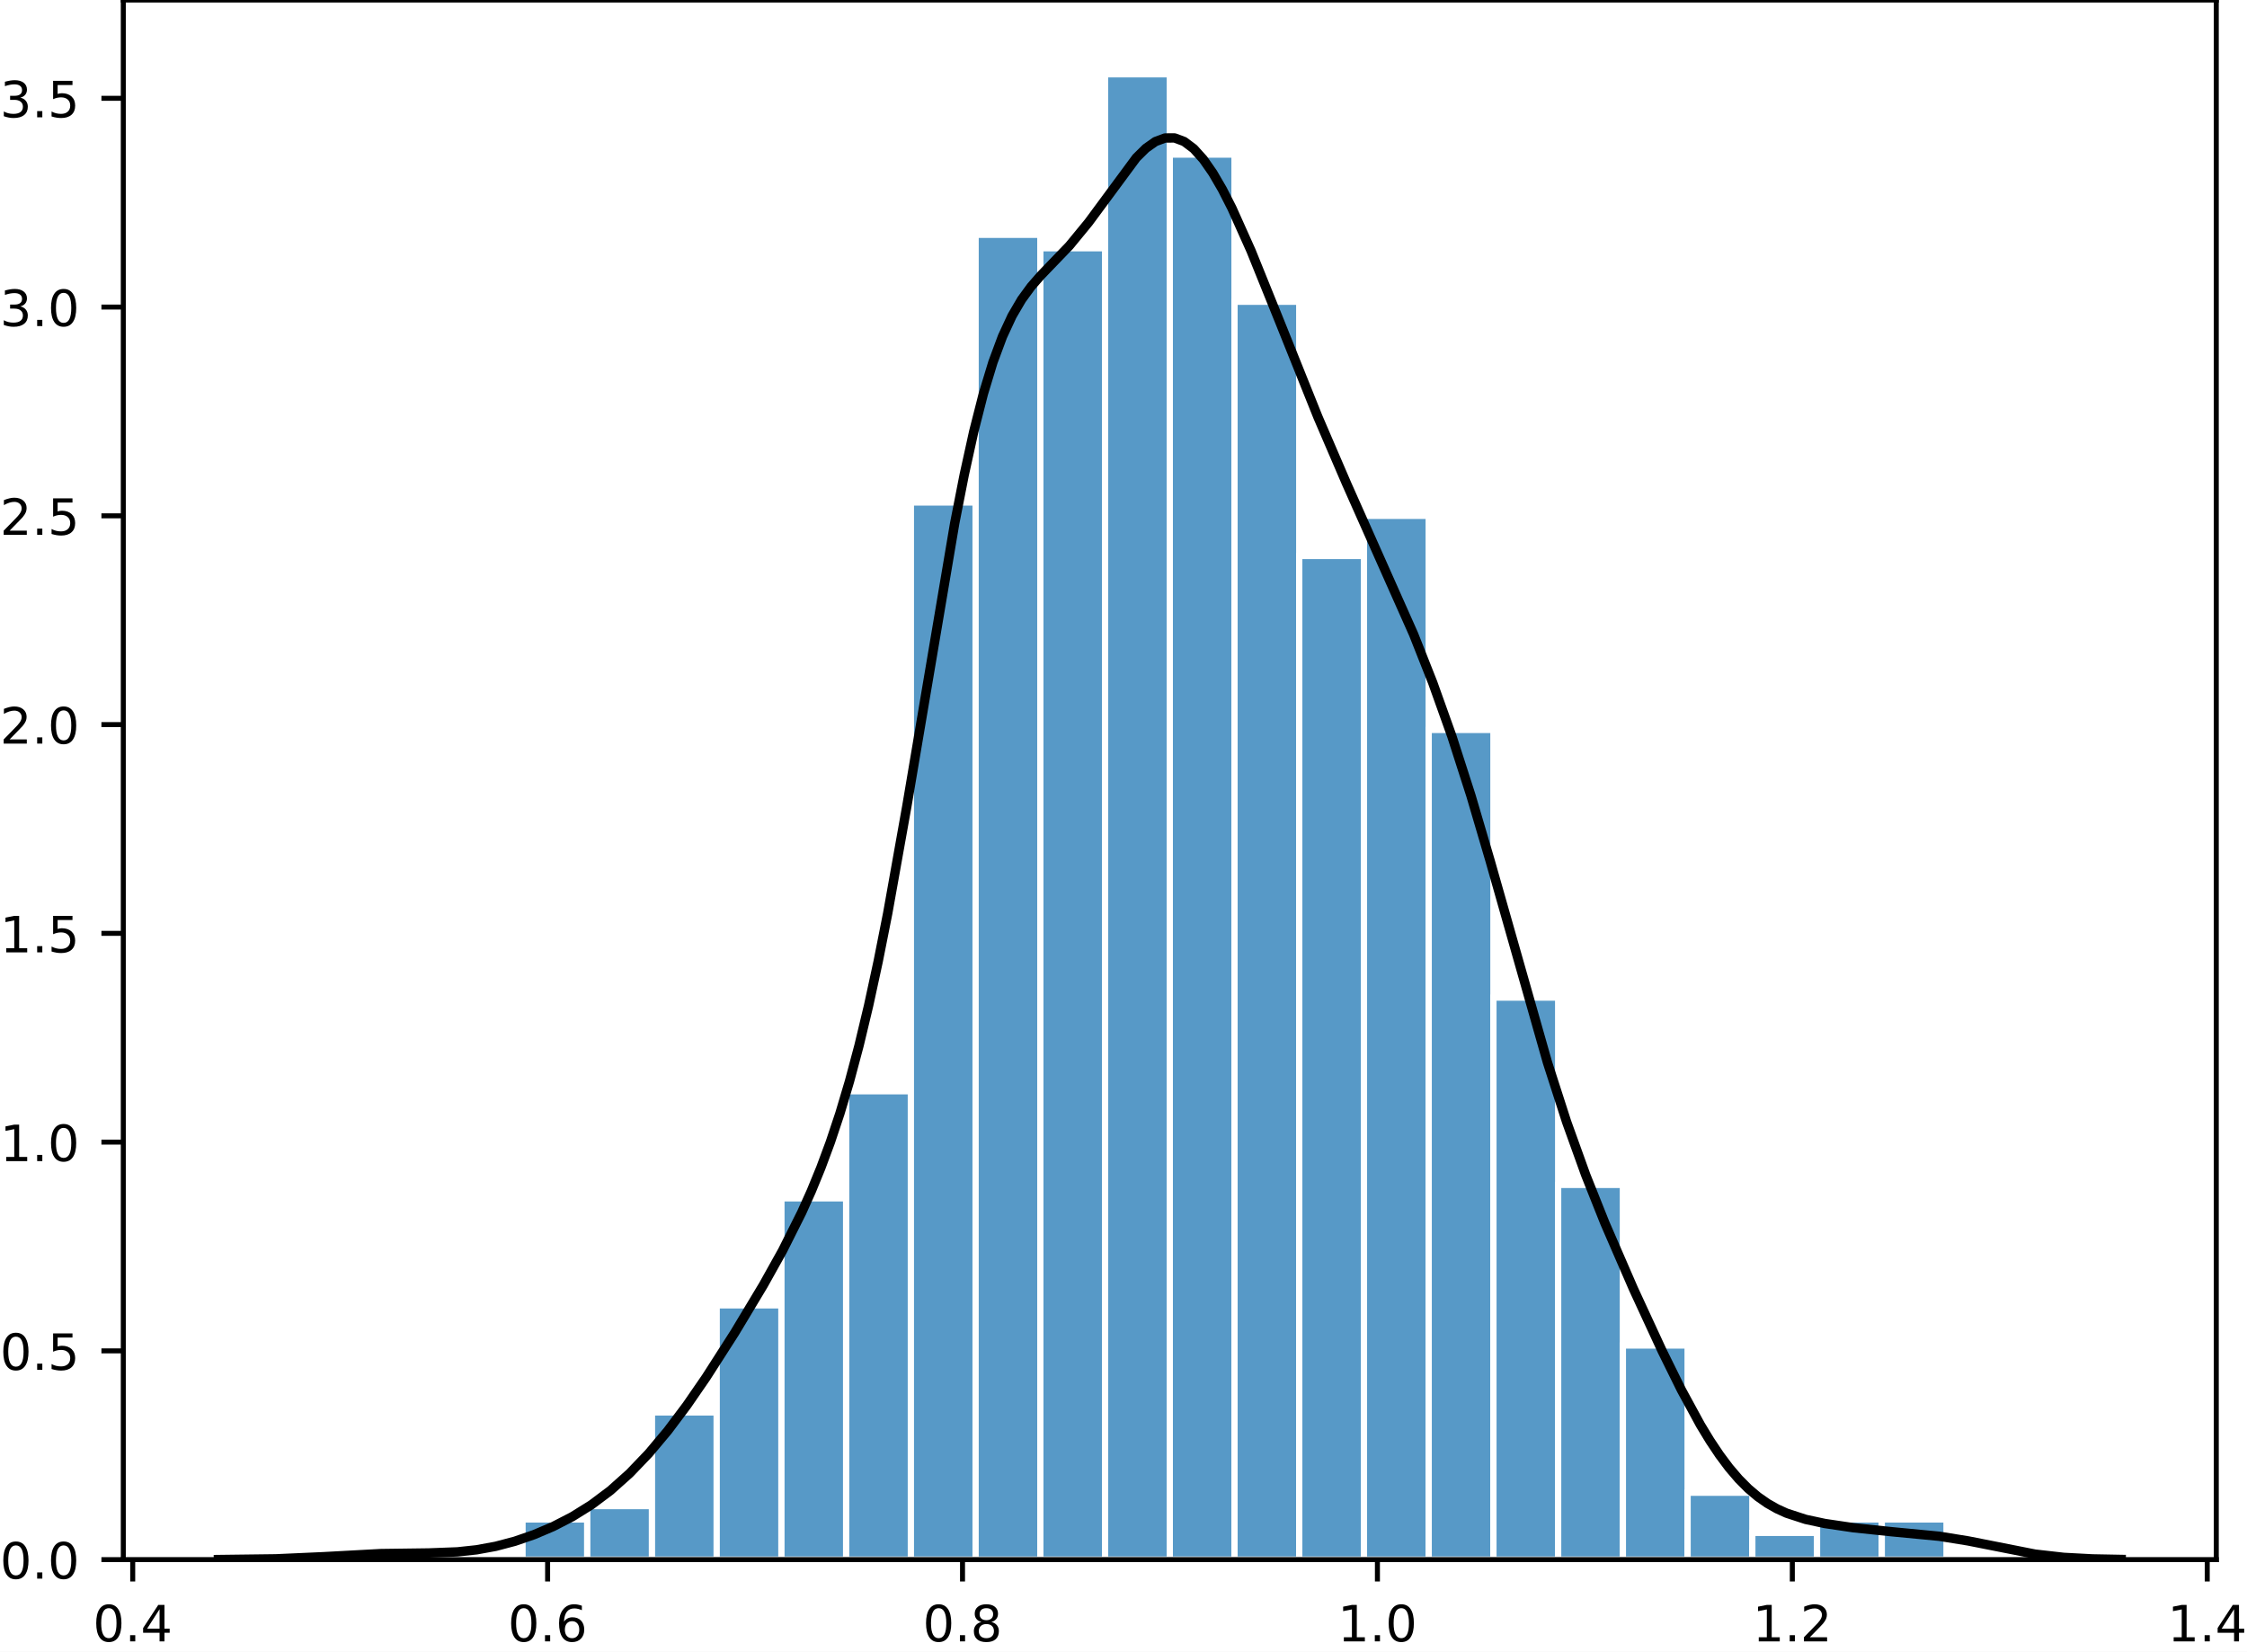
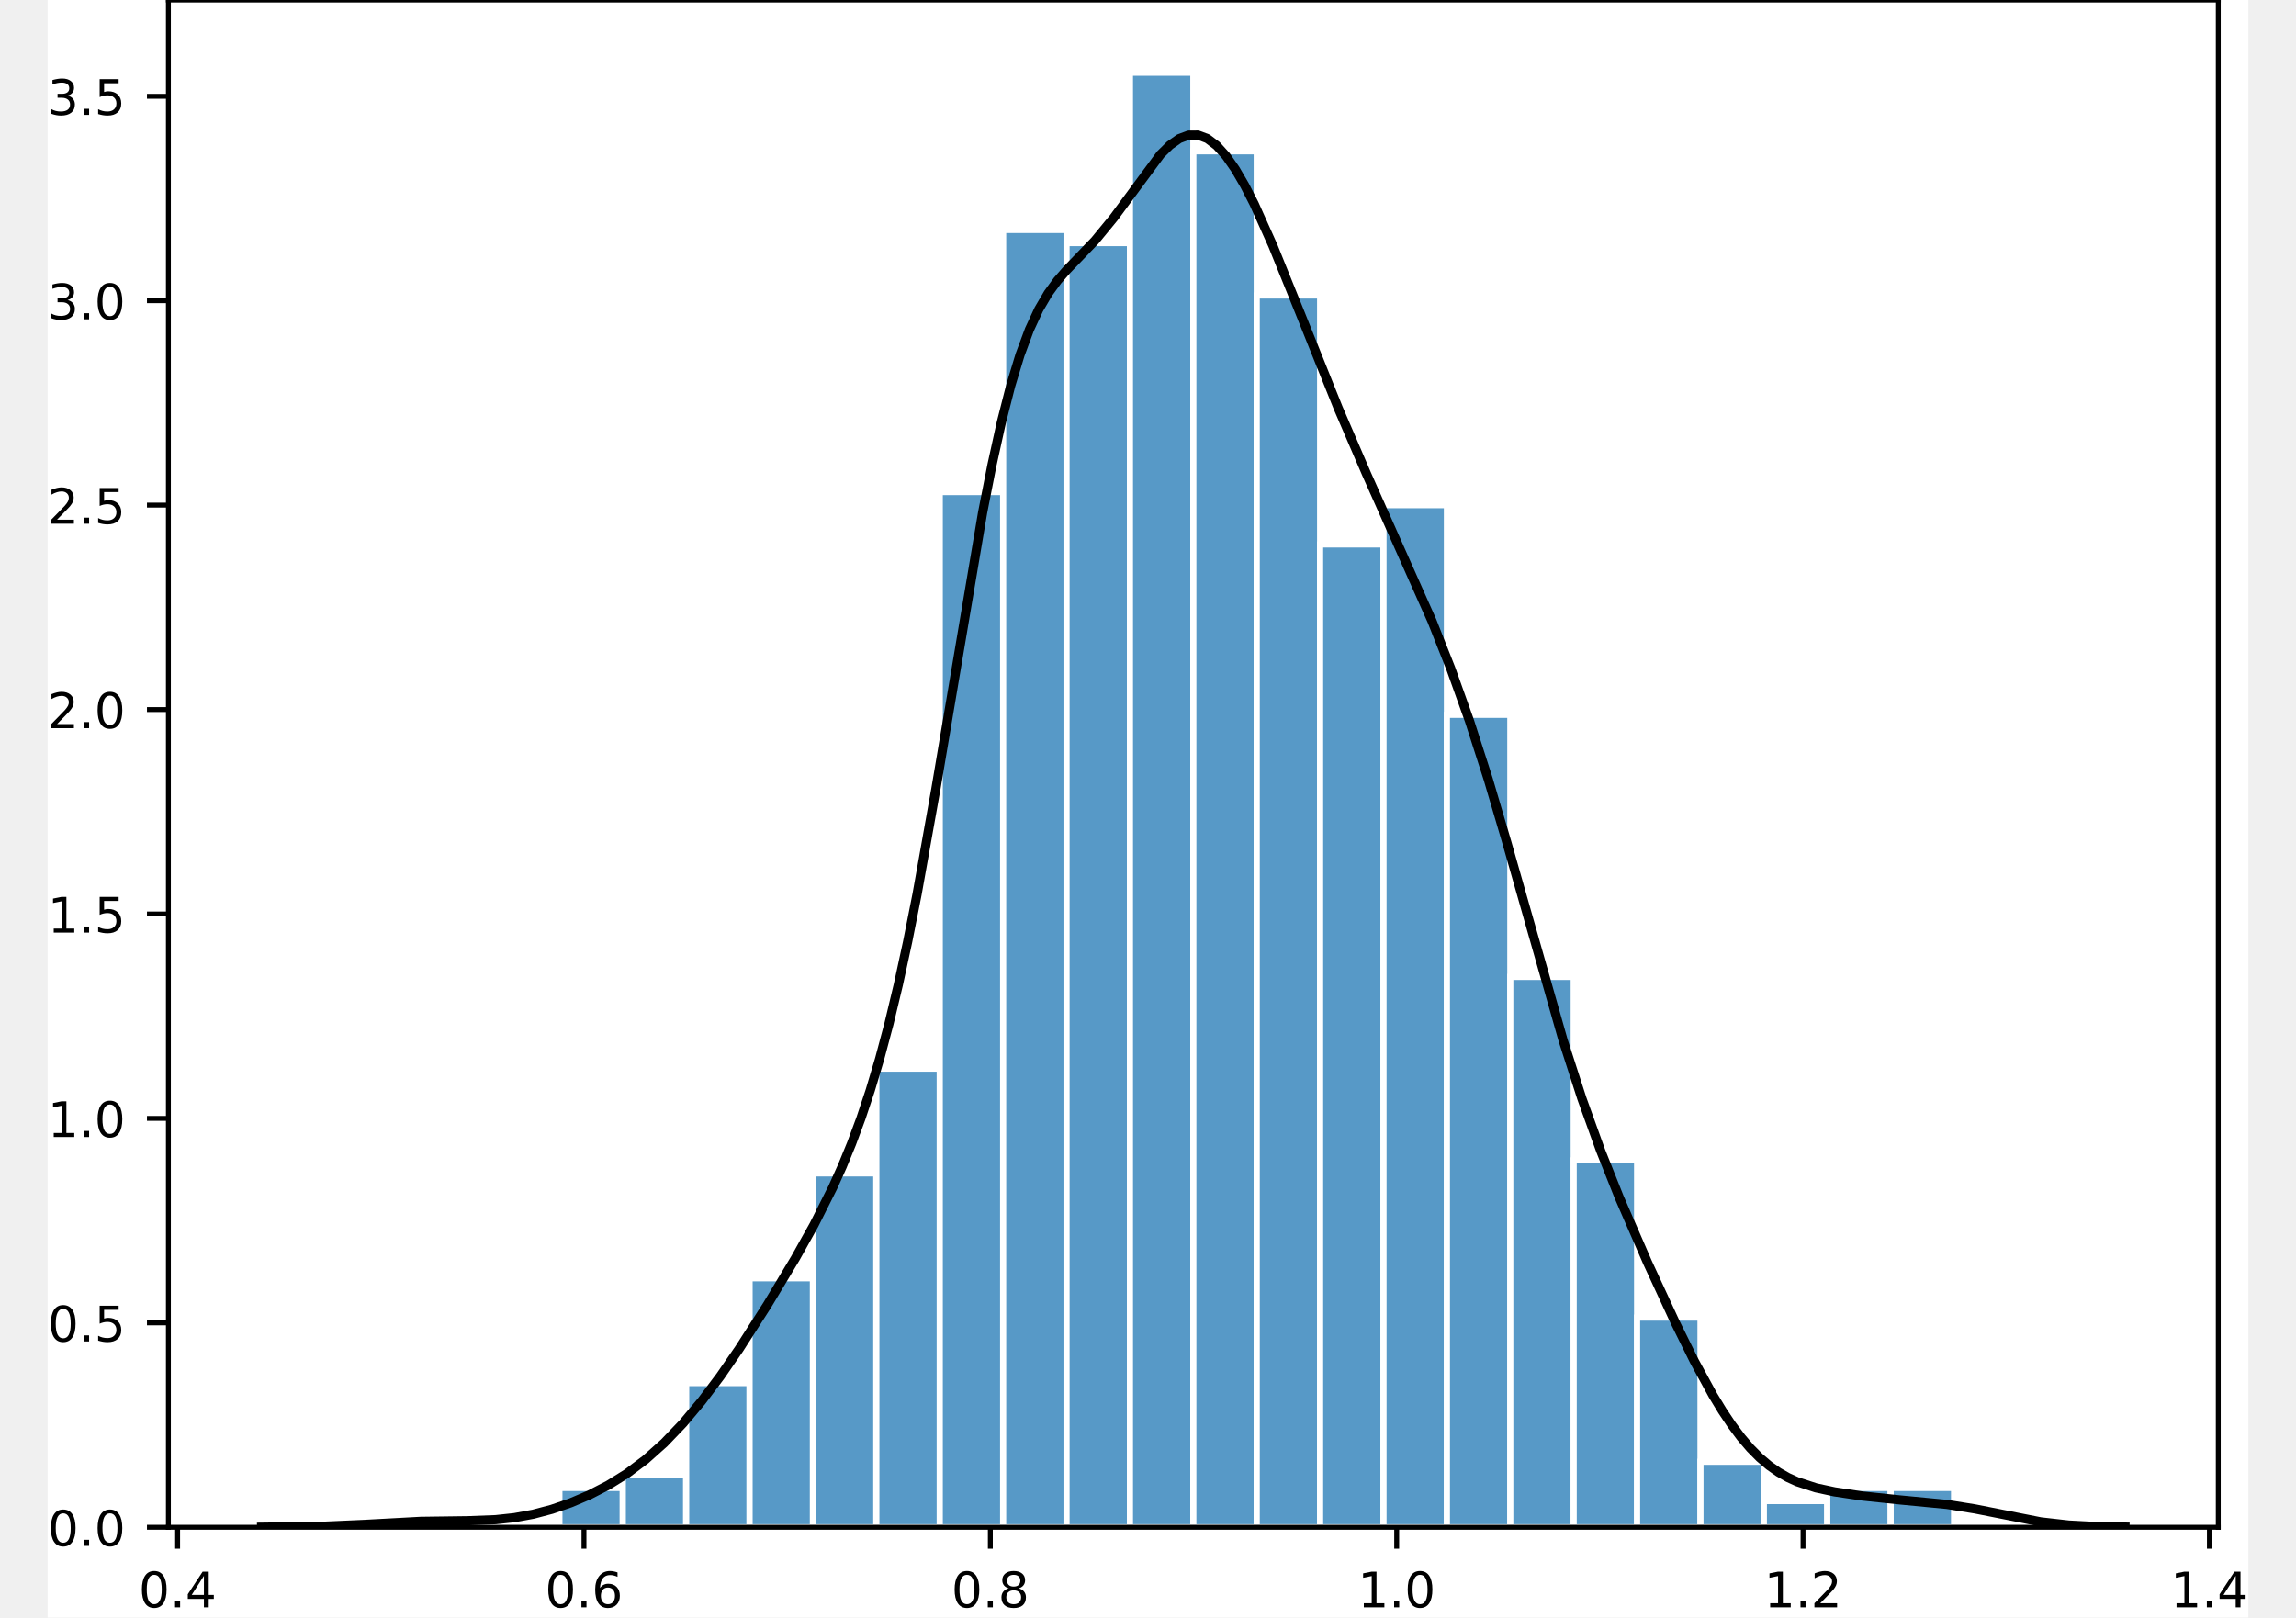
- <svg xmlns="http://www.w3.org/2000/svg" xmlns:xlink="http://www.w3.org/1999/xlink" width="359.436pt" height="264.223pt" viewBox="0 0 359.436 264.223" version="1.1">
-   <defs>
-     <style type="text/css">*{stroke-linejoin: round; stroke-linecap: butt}</style>
+ <svg xmlns="http://www.w3.org/2000/svg" xmlns:xlink="http://www.w3.org/1999/xlink" width="500" height="352.297" viewBox="0 0 375 264.223" version="1.1" id="svg1552">
+   <defs id="defs1209">
+     <style type="text/css" id="style1207">*{stroke-linejoin: round; stroke-linecap: butt}</style>
  </defs>
-   <g id="figure_1">
+   <g id="figure_1" transform="translate(7.7821)">
    <g id="patch_1">
-       <path d="M 0 264.223  L 359.436 264.223  L 359.436 0  L 0 0  z " style="fill: #ffffff" />
+       <path d="M 0,264.223 H 359.436 V 0 H 0 Z" style="fill:#ffffff" id="path1211" />
    </g>
    <g id="axes_1">
      <g id="patch_2">
-         <path d="M 19.723 249.48  L 354.522 249.48  L 354.522 0  L 19.723 0  z " style="fill: #ffffff" />
+         <path d="m 19.723,249.48 h 334.8 V 0 h -334.8 z" style="fill:#ffffff" id="path1214" />
      </g>
      <g id="patch_3">
-         <path d="M 62.876 249.48  L 73.23 249.48  L 73.23 247.339  L 62.876 247.339  z " clip-path="url(#pb8bc596741)" style="fill: #1f77b4; fill-opacity: 0.75; stroke: #ffffff; stroke-linejoin: miter" />
+         <path d="m 62.876,249.48 h 10.354 v -2.141 H 62.876 Z" clip-path="url(#pb8bc596741)" style="fill:#1f77b4;fill-opacity:0.75;stroke:#ffffff;stroke-linejoin:miter" id="path1217" />
      </g>
      <g id="patch_4">
-         <path d="M 73.23 249.48  L 83.584 249.48  L 83.584 249.48  L 73.23 249.48  z " clip-path="url(#pb8bc596741)" style="fill: #1f77b4; fill-opacity: 0.75; stroke: #ffffff; stroke-linejoin: miter" />
+         <path d="m 73.23,249.48 h 10.354 v 0 z" clip-path="url(#pb8bc596741)" style="fill:#1f77b4;fill-opacity:0.75;stroke:#ffffff;stroke-linejoin:miter" id="path1220" />
      </g>
      <g id="patch_5">
-         <path d="M 83.584 249.48  L 93.938 249.48  L 93.938 243.058  L 83.584 243.058  z " clip-path="url(#pb8bc596741)" style="fill: #1f77b4; fill-opacity: 0.75; stroke: #ffffff; stroke-linejoin: miter" />
+         <path d="m 83.584,249.48 h 10.354 v -6.422 H 83.584 Z" clip-path="url(#pb8bc596741)" style="fill:#1f77b4;fill-opacity:0.75;stroke:#ffffff;stroke-linejoin:miter" id="path1223" />
      </g>
      <g id="patch_6">
-         <path d="M 93.938 249.48  L 104.292 249.48  L 104.292 240.918  L 93.938 240.918  z " clip-path="url(#pb8bc596741)" style="fill: #1f77b4; fill-opacity: 0.75; stroke: #ffffff; stroke-linejoin: miter" />
+         <path d="m 93.938,249.48 h 10.354 v -8.562 H 93.938 Z" clip-path="url(#pb8bc596741)" style="fill:#1f77b4;fill-opacity:0.75;stroke:#ffffff;stroke-linejoin:miter" id="path1226" />
      </g>
      <g id="patch_7">
-         <path d="M 104.292 249.48  L 114.645 249.48  L 114.645 225.934  L 104.292 225.934  z " clip-path="url(#pb8bc596741)" style="fill: #1f77b4; fill-opacity: 0.75; stroke: #ffffff; stroke-linejoin: miter" />
+         <path d="m 104.292,249.48 h 10.354 v -23.546 h -10.354 z" clip-path="url(#pb8bc596741)" style="fill:#1f77b4;fill-opacity:0.75;stroke:#ffffff;stroke-linejoin:miter" id="path1229" />
      </g>
      <g id="patch_8">
-         <path d="M 114.645 249.48  L 124.999 249.48  L 124.999 208.81  L 114.645 208.81  z " clip-path="url(#pb8bc596741)" style="fill: #1f77b4; fill-opacity: 0.75; stroke: #ffffff; stroke-linejoin: miter" />
+         <path d="m 114.645,249.48 h 10.354 v -40.67 h -10.354 z" clip-path="url(#pb8bc596741)" style="fill:#1f77b4;fill-opacity:0.75;stroke:#ffffff;stroke-linejoin:miter" id="path1232" />
      </g>
      <g id="patch_9">
-         <path d="M 124.999 249.48  L 135.353 249.48  L 135.353 191.685  L 124.999 191.685  z " clip-path="url(#pb8bc596741)" style="fill: #1f77b4; fill-opacity: 0.75; stroke: #ffffff; stroke-linejoin: miter" />
+         <path d="m 124.999,249.48 h 10.354 v -57.795 h -10.354 z" clip-path="url(#pb8bc596741)" style="fill:#1f77b4;fill-opacity:0.75;stroke:#ffffff;stroke-linejoin:miter" id="path1235" />
      </g>
      <g id="patch_10">
-         <path d="M 135.353 249.48  L 145.707 249.48  L 145.707 174.561  L 135.353 174.561  z " clip-path="url(#pb8bc596741)" style="fill: #1f77b4; fill-opacity: 0.75; stroke: #ffffff; stroke-linejoin: miter" />
+         <path d="m 135.353,249.48 h 10.354 v -74.919 h -10.354 z" clip-path="url(#pb8bc596741)" style="fill:#1f77b4;fill-opacity:0.75;stroke:#ffffff;stroke-linejoin:miter" id="path1238" />
      </g>
      <g id="patch_11">
-         <path d="M 145.707 249.48  L 156.061 249.48  L 156.061 80.377  L 145.707 80.377  z " clip-path="url(#pb8bc596741)" style="fill: #1f77b4; fill-opacity: 0.75; stroke: #ffffff; stroke-linejoin: miter" />
+         <path d="m 145.707,249.48 h 10.354 V 80.377 h -10.354 z" clip-path="url(#pb8bc596741)" style="fill:#1f77b4;fill-opacity:0.75;stroke:#ffffff;stroke-linejoin:miter" id="path1241" />
      </g>
      <g id="patch_12">
-         <path d="M 156.061 249.48  L 166.415 249.48  L 166.415 37.566  L 156.061 37.566  z " clip-path="url(#pb8bc596741)" style="fill: #1f77b4; fill-opacity: 0.75; stroke: #ffffff; stroke-linejoin: miter" />
+         <path d="m 156.061,249.48 h 10.354 V 37.566 h -10.354 z" clip-path="url(#pb8bc596741)" style="fill:#1f77b4;fill-opacity:0.75;stroke:#ffffff;stroke-linejoin:miter" id="path1244" />
      </g>
      <g id="patch_13">
-         <path d="M 166.415 249.48  L 176.769 249.48  L 176.769 39.707  L 166.415 39.707  z " clip-path="url(#pb8bc596741)" style="fill: #1f77b4; fill-opacity: 0.75; stroke: #ffffff; stroke-linejoin: miter" />
+         <path d="m 166.415,249.48 h 10.354 V 39.707 h -10.354 z" clip-path="url(#pb8bc596741)" style="fill:#1f77b4;fill-opacity:0.75;stroke:#ffffff;stroke-linejoin:miter" id="path1247" />
      </g>
      <g id="patch_14">
-         <path d="M 176.769 249.48  L 187.123 249.48  L 187.123 11.88  L 176.769 11.88  z " clip-path="url(#pb8bc596741)" style="fill: #1f77b4; fill-opacity: 0.75; stroke: #ffffff; stroke-linejoin: miter" />
+         <path d="M 176.769,249.48 H 187.123 V 11.88 h -10.354 z" clip-path="url(#pb8bc596741)" style="fill:#1f77b4;fill-opacity:0.75;stroke:#ffffff;stroke-linejoin:miter" id="path1250" />
      </g>
      <g id="patch_15">
-         <path d="M 187.123 249.48  L 197.476 249.48  L 197.476 24.723  L 187.123 24.723  z " clip-path="url(#pb8bc596741)" style="fill: #1f77b4; fill-opacity: 0.75; stroke: #ffffff; stroke-linejoin: miter" />
+         <path d="m 187.123,249.48 h 10.354 V 24.723 H 187.123 Z" clip-path="url(#pb8bc596741)" style="fill:#1f77b4;fill-opacity:0.75;stroke:#ffffff;stroke-linejoin:miter" id="path1253" />
      </g>
      <g id="patch_16">
-         <path d="M 197.476 249.48  L 207.83 249.48  L 207.83 48.269  L 197.476 48.269  z " clip-path="url(#pb8bc596741)" style="fill: #1f77b4; fill-opacity: 0.75; stroke: #ffffff; stroke-linejoin: miter" />
+         <path d="m 197.476,249.48 h 10.354 V 48.269 h -10.354 z" clip-path="url(#pb8bc596741)" style="fill:#1f77b4;fill-opacity:0.75;stroke:#ffffff;stroke-linejoin:miter" id="path1256" />
      </g>
      <g id="patch_17">
-         <path d="M 207.83 249.48  L 218.184 249.48  L 218.184 88.939  L 207.83 88.939  z " clip-path="url(#pb8bc596741)" style="fill: #1f77b4; fill-opacity: 0.75; stroke: #ffffff; stroke-linejoin: miter" />
+         <path d="m 207.83,249.48 h 10.354 V 88.939 h -10.354 z" clip-path="url(#pb8bc596741)" style="fill:#1f77b4;fill-opacity:0.75;stroke:#ffffff;stroke-linejoin:miter" id="path1259" />
      </g>
      <g id="patch_18">
-         <path d="M 218.184 249.48  L 228.538 249.48  L 228.538 82.518  L 218.184 82.518  z " clip-path="url(#pb8bc596741)" style="fill: #1f77b4; fill-opacity: 0.75; stroke: #ffffff; stroke-linejoin: miter" />
+         <path d="m 218.184,249.48 h 10.354 V 82.518 h -10.354 z" clip-path="url(#pb8bc596741)" style="fill:#1f77b4;fill-opacity:0.75;stroke:#ffffff;stroke-linejoin:miter" id="path1262" />
      </g>
      <g id="patch_19">
-         <path d="M 228.538 249.48  L 238.892 249.48  L 238.892 116.766  L 228.538 116.766  z " clip-path="url(#pb8bc596741)" style="fill: #1f77b4; fill-opacity: 0.75; stroke: #ffffff; stroke-linejoin: miter" />
+         <path d="m 228.538,249.48 h 10.354 V 116.766 h -10.354 z" clip-path="url(#pb8bc596741)" style="fill:#1f77b4;fill-opacity:0.75;stroke:#ffffff;stroke-linejoin:miter" id="path1265" />
      </g>
      <g id="patch_20">
-         <path d="M 238.892 249.48  L 249.246 249.48  L 249.246 159.577  L 238.892 159.577  z " clip-path="url(#pb8bc596741)" style="fill: #1f77b4; fill-opacity: 0.75; stroke: #ffffff; stroke-linejoin: miter" />
+         <path d="m 238.892,249.48 h 10.354 v -89.903 h -10.354 z" clip-path="url(#pb8bc596741)" style="fill:#1f77b4;fill-opacity:0.75;stroke:#ffffff;stroke-linejoin:miter" id="path1268" />
      </g>
      <g id="patch_21">
-         <path d="M 249.246 249.48  L 259.6 249.48  L 259.6 189.545  L 249.246 189.545  z " clip-path="url(#pb8bc596741)" style="fill: #1f77b4; fill-opacity: 0.75; stroke: #ffffff; stroke-linejoin: miter" />
+         <path d="m 249.246,249.48 h 10.354 v -59.935 h -10.354 z" clip-path="url(#pb8bc596741)" style="fill:#1f77b4;fill-opacity:0.75;stroke:#ffffff;stroke-linejoin:miter" id="path1271" />
      </g>
      <g id="patch_22">
-         <path d="M 259.6 249.48  L 269.953 249.48  L 269.953 215.231  L 259.6 215.231  z " clip-path="url(#pb8bc596741)" style="fill: #1f77b4; fill-opacity: 0.75; stroke: #ffffff; stroke-linejoin: miter" />
+         <path d="m 259.6,249.48 h 10.354 v -34.249 h -10.354 z" clip-path="url(#pb8bc596741)" style="fill:#1f77b4;fill-opacity:0.75;stroke:#ffffff;stroke-linejoin:miter" id="path1274" />
      </g>
      <g id="patch_23">
-         <path d="M 269.953 249.48  L 280.307 249.48  L 280.307 238.777  L 269.953 238.777  z " clip-path="url(#pb8bc596741)" style="fill: #1f77b4; fill-opacity: 0.75; stroke: #ffffff; stroke-linejoin: miter" />
+         <path d="m 269.953,249.48 h 10.354 v -10.703 h -10.354 z" clip-path="url(#pb8bc596741)" style="fill:#1f77b4;fill-opacity:0.75;stroke:#ffffff;stroke-linejoin:miter" id="path1277" />
      </g>
      <g id="patch_24">
-         <path d="M 280.307 249.48  L 290.661 249.48  L 290.661 245.199  L 280.307 245.199  z " clip-path="url(#pb8bc596741)" style="fill: #1f77b4; fill-opacity: 0.75; stroke: #ffffff; stroke-linejoin: miter" />
+         <path d="m 280.307,249.48 h 10.354 v -4.281 h -10.354 z" clip-path="url(#pb8bc596741)" style="fill:#1f77b4;fill-opacity:0.75;stroke:#ffffff;stroke-linejoin:miter" id="path1280" />
      </g>
      <g id="patch_25">
-         <path d="M 290.661 249.48  L 301.015 249.48  L 301.015 243.058  L 290.661 243.058  z " clip-path="url(#pb8bc596741)" style="fill: #1f77b4; fill-opacity: 0.75; stroke: #ffffff; stroke-linejoin: miter" />
+         <path d="m 290.661,249.48 h 10.354 v -6.422 h -10.354 z" clip-path="url(#pb8bc596741)" style="fill:#1f77b4;fill-opacity:0.75;stroke:#ffffff;stroke-linejoin:miter" id="path1283" />
      </g>
      <g id="patch_26">
-         <path d="M 301.015 249.48  L 311.369 249.48  L 311.369 243.058  L 301.015 243.058  z " clip-path="url(#pb8bc596741)" style="fill: #1f77b4; fill-opacity: 0.75; stroke: #ffffff; stroke-linejoin: miter" />
+         <path d="m 301.015,249.48 h 10.354 v -6.422 H 301.015 Z" clip-path="url(#pb8bc596741)" style="fill:#1f77b4;fill-opacity:0.75;stroke:#ffffff;stroke-linejoin:miter" id="path1286" />
      </g>
      <g id="matplotlib.axis_1">
        <g id="xtick_1">
          <g id="line2d_1">
-             <defs>
-               <path id="m13a6e03b48" d="M 0 0  L 0 3.5  " style="stroke: #000000; stroke-width: 0.8" />
+             <defs id="defs1290">
+               <path id="m13a6e03b48" d="M 0,0 V 3.5" style="stroke:#000000;stroke-width:0.8" />
            </defs>
-             <g>
-               <use xlink:href="#m13a6e03b48" x="21.229" y="249.48" style="stroke: #000000; stroke-width: 0.8" />
+             <g id="g1294">
+               <use xlink:href="#m13a6e03b48" x="21.229" y="249.48" style="stroke:#000000;stroke-width:0.8" id="use1292" width="100%" height="100%" />
            </g>
          </g>
          <g id="text_1">
-             <g transform="translate(14.86761 262.5587) scale(0.08 -0.08)">
-               <defs>
-                 <path id="DejaVuSans-30" d="M 2034 4250  Q 1547 4250 1301 3770  Q 1056 3291 1056 2328  Q 1056 1369 1301 889  Q 1547 409 2034 409  Q 2525 409 2770 889  Q 3016 1369 3016 2328  Q 3016 3291 2770 3770  Q 2525 4250 2034 4250  z M 2034 4750  Q 2819 4750 3233 4129  Q 3647 3509 3647 2328  Q 3647 1150 3233 529  Q 2819 -91 2034 -91  Q 1250 -91 836 529  Q 422 1150 422 2328  Q 422 3509 836 4129  Q 1250 4750 2034 4750  z " transform="scale(0.015625)" />
-                 <path id="DejaVuSans-2e" d="M 684 794  L 1344 794  L 1344 0  L 684 0  L 684 794  z " transform="scale(0.015625)" />
-                 <path id="DejaVuSans-34" d="M 2419 4116  L 825 1625  L 2419 1625  L 2419 4116  z M 2253 4666  L 3047 4666  L 3047 1625  L 3713 1625  L 3713 1100  L 3047 1100  L 3047 0  L 2419 0  L 2419 1100  L 313 1100  L 313 1709  L 2253 4666  z " transform="scale(0.015625)" />
-               </defs>
-               <use xlink:href="#DejaVuSans-30" />
-               <use xlink:href="#DejaVuSans-2e" x="63.623" />
-               <use xlink:href="#DejaVuSans-34" x="95.41" />
+             <g transform="matrix(0.08,0,0,-0.08,14.86761,262.5587)" id="g1308">
+               <defs id="defs1300">
+                 <path id="DejaVuSans-30" d="m 2034,4250 q -487,0 -733,-480 -245,-479 -245,-1442 0,-959 245,-1439 246,-480 733,-480 491,0 736,480 246,480 246,1439 0,963 -246,1442 -245,480 -736,480 z m 0,500 q 785,0 1199,-621 414,-620 414,-1801 0,-1178 -414,-1799 -414,-620 -1199,-620 -784,0 -1198,620 -414,621 -414,1799 0,1181 414,1801 414,621 1198,621 z" transform="scale(0.015625)" />
+                 <path id="DejaVuSans-2e" d="m 684,794 h 660 V 0 H 684 Z" transform="scale(0.015625)" />
+                 <path id="DejaVuSans-34" d="M 2419,4116 825,1625 h 1594 z m -166,550 h 794 V 1625 h 666 V 1100 H 3047 V 0 H 2419 V 1100 H 313 v 609 z" transform="scale(0.015625)" />
+               </defs>
+               <use xlink:href="#DejaVuSans-30" id="use1302" x="0" y="0" width="100%" height="100%" />
+               <use xlink:href="#DejaVuSans-2e" x="63.623" id="use1304" y="0" width="100%" height="100%" />
+               <use xlink:href="#DejaVuSans-34" x="95.41" id="use1306" y="0" width="100%" height="100%" />
            </g>
          </g>
        </g>
        <g id="xtick_2">
          <g id="line2d_2">
-             <g>
-               <use xlink:href="#m13a6e03b48" x="87.598" y="249.48" style="stroke: #000000; stroke-width: 0.8" />
+             <g id="g1314">
+               <use xlink:href="#m13a6e03b48" x="87.598" y="249.48" style="stroke:#000000;stroke-width:0.8" id="use1312" width="100%" height="100%" />
            </g>
          </g>
          <g id="text_2">
-             <g transform="translate(81.23675 262.5587) scale(0.08 -0.08)">
-               <defs>
-                 <path id="DejaVuSans-36" d="M 2113 2584  Q 1688 2584 1439 2293  Q 1191 2003 1191 1497  Q 1191 994 1439 701  Q 1688 409 2113 409  Q 2538 409 2786 701  Q 3034 994 3034 1497  Q 3034 2003 2786 2293  Q 2538 2584 2113 2584  z M 3366 4563  L 3366 3988  Q 3128 4100 2886 4159  Q 2644 4219 2406 4219  Q 1781 4219 1451 3797  Q 1122 3375 1075 2522  Q 1259 2794 1537 2939  Q 1816 3084 2150 3084  Q 2853 3084 3261 2657  Q 3669 2231 3669 1497  Q 3669 778 3244 343  Q 2819 -91 2113 -91  Q 1303 -91 875 529  Q 447 1150 447 2328  Q 447 3434 972 4092  Q 1497 4750 2381 4750  Q 2619 4750 2861 4703  Q 3103 4656 3366 4563  z " transform="scale(0.015625)" />
-               </defs>
-               <use xlink:href="#DejaVuSans-30" />
-               <use xlink:href="#DejaVuSans-2e" x="63.623" />
-               <use xlink:href="#DejaVuSans-36" x="95.41" />
+             <g transform="matrix(0.08,0,0,-0.08,81.23675,262.5587)" id="g1326">
+               <defs id="defs1318">
+                 <path id="DejaVuSans-36" d="m 2113,2584 q -425,0 -674,-291 -248,-290 -248,-796 0,-503 248,-796 249,-292 674,-292 425,0 673,292 248,293 248,796 0,506 -248,796 -248,291 -673,291 z m 1253,1979 v -575 q -238,112 -480,171 -242,60 -480,60 -625,0 -955,-422 -329,-422 -376,-1275 184,272 462,417 279,145 613,145 703,0 1111,-427 408,-426 408,-1160 0,-719 -425,-1154 -425,-434 -1131,-434 -810,0 -1238,620 -428,621 -428,1799 0,1106 525,1764 525,658 1409,658 238,0 480,-47 242,-47 505,-140 z" transform="scale(0.015625)" />
+               </defs>
+               <use xlink:href="#DejaVuSans-30" id="use1320" x="0" y="0" width="100%" height="100%" />
+               <use xlink:href="#DejaVuSans-2e" x="63.623" id="use1322" y="0" width="100%" height="100%" />
+               <use xlink:href="#DejaVuSans-36" x="95.41" id="use1324" y="0" width="100%" height="100%" />
            </g>
          </g>
        </g>
        <g id="xtick_3">
          <g id="line2d_3">
-             <g>
-               <use xlink:href="#m13a6e03b48" x="153.967" y="249.48" style="stroke: #000000; stroke-width: 0.8" />
+             <g id="g1332">
+               <use xlink:href="#m13a6e03b48" x="153.967" y="249.48" style="stroke:#000000;stroke-width:0.8" id="use1330" width="100%" height="100%" />
            </g>
          </g>
          <g id="text_3">
-             <g transform="translate(147.6059 262.5587) scale(0.08 -0.08)">
-               <defs>
-                 <path id="DejaVuSans-38" d="M 2034 2216  Q 1584 2216 1326 1975  Q 1069 1734 1069 1313  Q 1069 891 1326 650  Q 1584 409 2034 409  Q 2484 409 2743 651  Q 3003 894 3003 1313  Q 3003 1734 2745 1975  Q 2488 2216 2034 2216  z M 1403 2484  Q 997 2584 770 2862  Q 544 3141 544 3541  Q 544 4100 942 4425  Q 1341 4750 2034 4750  Q 2731 4750 3128 4425  Q 3525 4100 3525 3541  Q 3525 3141 3298 2862  Q 3072 2584 2669 2484  Q 3125 2378 3379 2068  Q 3634 1759 3634 1313  Q 3634 634 3220 271  Q 2806 -91 2034 -91  Q 1263 -91 848 271  Q 434 634 434 1313  Q 434 1759 690 2068  Q 947 2378 1403 2484  z M 1172 3481  Q 1172 3119 1398 2916  Q 1625 2713 2034 2713  Q 2441 2713 2670 2916  Q 2900 3119 2900 3481  Q 2900 3844 2670 4047  Q 2441 4250 2034 4250  Q 1625 4250 1398 4047  Q 1172 3844 1172 3481  z " transform="scale(0.015625)" />
-               </defs>
-               <use xlink:href="#DejaVuSans-30" />
-               <use xlink:href="#DejaVuSans-2e" x="63.623" />
-               <use xlink:href="#DejaVuSans-38" x="95.41" />
+             <g transform="matrix(0.08,0,0,-0.08,147.6059,262.5587)" id="g1344">
+               <defs id="defs1336">
+                 <path id="DejaVuSans-38" d="m 2034,2216 q -450,0 -708,-241 -257,-241 -257,-662 0,-422 257,-663 258,-241 708,-241 450,0 709,242 260,243 260,662 0,421 -258,662 -257,241 -711,241 z m -631,268 q -406,100 -633,378 -226,279 -226,679 0,559 398,884 399,325 1092,325 697,0 1094,-325 397,-325 397,-884 0,-400 -227,-679 -226,-278 -629,-378 456,-106 710,-416 255,-309 255,-755 Q 3634,634 3220,271 2806,-91 2034,-91 1263,-91 848,271 434,634 434,1313 q 0,446 256,755 257,310 713,416 z m -231,997 q 0,-362 226,-565 227,-203 636,-203 407,0 636,203 230,203 230,565 0,363 -230,566 -229,203 -636,203 -409,0 -636,-203 -226,-203 -226,-566 z" transform="scale(0.015625)" />
+               </defs>
+               <use xlink:href="#DejaVuSans-30" id="use1338" x="0" y="0" width="100%" height="100%" />
+               <use xlink:href="#DejaVuSans-2e" x="63.623" id="use1340" y="0" width="100%" height="100%" />
+               <use xlink:href="#DejaVuSans-38" x="95.41" id="use1342" y="0" width="100%" height="100%" />
            </g>
          </g>
        </g>
        <g id="xtick_4">
          <g id="line2d_4">
-             <g>
-               <use xlink:href="#m13a6e03b48" x="220.336" y="249.48" style="stroke: #000000; stroke-width: 0.8" />
+             <g id="g1350">
+               <use xlink:href="#m13a6e03b48" x="220.336" y="249.48" style="stroke:#000000;stroke-width:0.8" id="use1348" width="100%" height="100%" />
            </g>
          </g>
          <g id="text_4">
-             <g transform="translate(213.975 262.5587) scale(0.08 -0.08)">
-               <defs>
-                 <path id="DejaVuSans-31" d="M 794 531  L 1825 531  L 1825 4091  L 703 3866  L 703 4441  L 1819 4666  L 2450 4666  L 2450 531  L 3481 531  L 3481 0  L 794 0  L 794 531  z " transform="scale(0.015625)" />
-               </defs>
-               <use xlink:href="#DejaVuSans-31" />
-               <use xlink:href="#DejaVuSans-2e" x="63.623" />
-               <use xlink:href="#DejaVuSans-30" x="95.41" />
+             <g transform="matrix(0.08,0,0,-0.08,213.975,262.5587)" id="g1362">
+               <defs id="defs1354">
+                 <path id="DejaVuSans-31" d="M 794,531 H 1825 V 4091 L 703,3866 v 575 l 1116,225 h 631 V 531 H 3481 V 0 H 794 Z" transform="scale(0.015625)" />
+               </defs>
+               <use xlink:href="#DejaVuSans-31" id="use1356" x="0" y="0" width="100%" height="100%" />
+               <use xlink:href="#DejaVuSans-2e" x="63.623" id="use1358" y="0" width="100%" height="100%" />
+               <use xlink:href="#DejaVuSans-30" x="95.41" id="use1360" y="0" width="100%" height="100%" />
            </g>
          </g>
        </g>
        <g id="xtick_5">
          <g id="line2d_5">
-             <g>
-               <use xlink:href="#m13a6e03b48" x="286.705" y="249.48" style="stroke: #000000; stroke-width: 0.8" />
+             <g id="g1368">
+               <use xlink:href="#m13a6e03b48" x="286.705" y="249.48" style="stroke:#000000;stroke-width:0.8" id="use1366" width="100%" height="100%" />
            </g>
          </g>
          <g id="text_5">
-             <g transform="translate(280.3442 262.5587) scale(0.08 -0.08)">
-               <defs>
-                 <path id="DejaVuSans-32" d="M 1228 531  L 3431 531  L 3431 0  L 469 0  L 469 531  Q 828 903 1448 1529  Q 2069 2156 2228 2338  Q 2531 2678 2651 2914  Q 2772 3150 2772 3378  Q 2772 3750 2511 3984  Q 2250 4219 1831 4219  Q 1534 4219 1204 4116  Q 875 4013 500 3803  L 500 4441  Q 881 4594 1212 4672  Q 1544 4750 1819 4750  Q 2544 4750 2975 4387  Q 3406 4025 3406 3419  Q 3406 3131 3298 2873  Q 3191 2616 2906 2266  Q 2828 2175 2409 1742  Q 1991 1309 1228 531  z " transform="scale(0.015625)" />
-               </defs>
-               <use xlink:href="#DejaVuSans-31" />
-               <use xlink:href="#DejaVuSans-2e" x="63.623" />
-               <use xlink:href="#DejaVuSans-32" x="95.41" />
+             <g transform="matrix(0.08,0,0,-0.08,280.3442,262.5587)" id="g1380">
+               <defs id="defs1372">
+                 <path id="DejaVuSans-32" d="M 1228,531 H 3431 V 0 H 469 v 531 q 359,372 979,998 621,627 780,809 303,340 423,576 121,236 121,464 0,372 -261,606 -261,235 -680,235 -297,0 -627,-103 -329,-103 -704,-313 v 638 q 381,153 712,231 332,78 607,78 725,0 1156,-363 431,-362 431,-968 0,-288 -108,-546 -107,-257 -392,-607 -78,-91 -497,-524 Q 1991,1309 1228,531 Z" transform="scale(0.015625)" />
+               </defs>
+               <use xlink:href="#DejaVuSans-31" id="use1374" x="0" y="0" width="100%" height="100%" />
+               <use xlink:href="#DejaVuSans-2e" x="63.623" id="use1376" y="0" width="100%" height="100%" />
+               <use xlink:href="#DejaVuSans-32" x="95.41" id="use1378" y="0" width="100%" height="100%" />
            </g>
          </g>
        </g>
        <g id="xtick_6">
          <g id="line2d_6">
-             <g>
-               <use xlink:href="#m13a6e03b48" x="353.075" y="249.48" style="stroke: #000000; stroke-width: 0.8" />
+             <g id="g1386">
+               <use xlink:href="#m13a6e03b48" x="353.075" y="249.48" style="stroke:#000000;stroke-width:0.8" id="use1384" width="100%" height="100%" />
            </g>
          </g>
          <g id="text_6">
-             <g transform="translate(346.7133 262.5587) scale(0.08 -0.08)">
-               <use xlink:href="#DejaVuSans-31" />
-               <use xlink:href="#DejaVuSans-2e" x="63.623" />
-               <use xlink:href="#DejaVuSans-34" x="95.41" />
+             <g transform="matrix(0.08,0,0,-0.08,346.7133,262.5587)" id="g1395">
+               <use xlink:href="#DejaVuSans-31" id="use1389" x="0" y="0" width="100%" height="100%" />
+               <use xlink:href="#DejaVuSans-2e" x="63.623" id="use1391" y="0" width="100%" height="100%" />
+               <use xlink:href="#DejaVuSans-34" x="95.41" id="use1393" y="0" width="100%" height="100%" />
            </g>
          </g>
        </g>
      </g>
      <g id="matplotlib.axis_2">
        <g id="ytick_1">
          <g id="line2d_7">
-             <defs>
-               <path id="m1eb3586786" d="M 0 0  L -3.5 0  " style="stroke: #000000; stroke-width: 0.8" />
+             <defs id="defs1401">
+               <path id="m1eb3586786" d="M 0,0 H -3.5" style="stroke:#000000;stroke-width:0.8" />
            </defs>
-             <g>
-               <use xlink:href="#m1eb3586786" x="19.723" y="249.48" style="stroke: #000000; stroke-width: 0.8" />
+             <g id="g1405">
+               <use xlink:href="#m1eb3586786" x="19.723" y="249.48" style="stroke:#000000;stroke-width:0.8" id="use1403" width="100%" height="100%" />
            </g>
          </g>
          <g id="text_7">
-             <g transform="translate(-0 252.5194) scale(0.08 -0.08)">
-               <use xlink:href="#DejaVuSans-30" />
-               <use xlink:href="#DejaVuSans-2e" x="63.623" />
-               <use xlink:href="#DejaVuSans-30" x="95.41" />
+             <g transform="matrix(0.08,0,0,-0.08,0,252.5194)" id="g1414">
+               <use xlink:href="#DejaVuSans-30" id="use1408" x="0" y="0" width="100%" height="100%" />
+               <use xlink:href="#DejaVuSans-2e" x="63.623" id="use1410" y="0" width="100%" height="100%" />
+               <use xlink:href="#DejaVuSans-30" x="95.41" id="use1412" y="0" width="100%" height="100%" />
            </g>
          </g>
        </g>
        <g id="ytick_2">
          <g id="line2d_8">
-             <g>
-               <use xlink:href="#m1eb3586786" x="19.723" y="216.087" style="stroke: #000000; stroke-width: 0.8" />
+             <g id="g1420">
+               <use xlink:href="#m1eb3586786" x="19.723" y="216.087" style="stroke:#000000;stroke-width:0.8" id="use1418" width="100%" height="100%" />
            </g>
          </g>
          <g id="text_8">
-             <g transform="translate(-0 219.126) scale(0.08 -0.08)">
-               <defs>
-                 <path id="DejaVuSans-35" d="M 691 4666  L 3169 4666  L 3169 4134  L 1269 4134  L 1269 2991  Q 1406 3038 1543 3061  Q 1681 3084 1819 3084  Q 2600 3084 3056 2656  Q 3513 2228 3513 1497  Q 3513 744 3044 326  Q 2575 -91 1722 -91  Q 1428 -91 1123 -41  Q 819 9 494 109  L 494 744  Q 775 591 1075 516  Q 1375 441 1709 441  Q 2250 441 2565 725  Q 2881 1009 2881 1497  Q 2881 1984 2565 2268  Q 2250 2553 1709 2553  Q 1456 2553 1204 2497  Q 953 2441 691 2322  L 691 4666  z " transform="scale(0.015625)" />
-               </defs>
-               <use xlink:href="#DejaVuSans-30" />
-               <use xlink:href="#DejaVuSans-2e" x="63.623" />
-               <use xlink:href="#DejaVuSans-35" x="95.41" />
+             <g transform="matrix(0.08,0,0,-0.08,0,219.126)" id="g1432">
+               <defs id="defs1424">
+                 <path id="DejaVuSans-35" d="M 691,4666 H 3169 V 4134 H 1269 V 2991 q 137,47 274,70 138,23 276,23 781,0 1237,-428 457,-428 457,-1159 Q 3513,744 3044,326 2575,-91 1722,-91 1428,-91 1123,-41 819,9 494,109 v 635 q 281,-153 581,-228 300,-75 634,-75 541,0 856,284 316,284 316,772 0,487 -316,771 -315,285 -856,285 -253,0 -505,-56 -251,-56 -513,-175 z" transform="scale(0.015625)" />
+               </defs>
+               <use xlink:href="#DejaVuSans-30" id="use1426" x="0" y="0" width="100%" height="100%" />
+               <use xlink:href="#DejaVuSans-2e" x="63.623" id="use1428" y="0" width="100%" height="100%" />
+               <use xlink:href="#DejaVuSans-35" x="95.41" id="use1430" y="0" width="100%" height="100%" />
            </g>
          </g>
        </g>
        <g id="ytick_3">
          <g id="line2d_9">
-             <g>
-               <use xlink:href="#m1eb3586786" x="19.723" y="182.693" style="stroke: #000000; stroke-width: 0.8" />
+             <g id="g1438">
+               <use xlink:href="#m1eb3586786" x="19.723" y="182.693" style="stroke:#000000;stroke-width:0.8" id="use1436" width="100%" height="100%" />
            </g>
          </g>
          <g id="text_9">
-             <g transform="translate(-0 185.7327) scale(0.08 -0.08)">
-               <use xlink:href="#DejaVuSans-31" />
-               <use xlink:href="#DejaVuSans-2e" x="63.623" />
-               <use xlink:href="#DejaVuSans-30" x="95.41" />
+             <g transform="matrix(0.08,0,0,-0.08,0,185.7327)" id="g1447">
+               <use xlink:href="#DejaVuSans-31" id="use1441" x="0" y="0" width="100%" height="100%" />
+               <use xlink:href="#DejaVuSans-2e" x="63.623" id="use1443" y="0" width="100%" height="100%" />
+               <use xlink:href="#DejaVuSans-30" x="95.41" id="use1445" y="0" width="100%" height="100%" />
            </g>
          </g>
        </g>
        <g id="ytick_4">
          <g id="line2d_10">
-             <g>
-               <use xlink:href="#m1eb3586786" x="19.723" y="149.3" style="stroke: #000000; stroke-width: 0.8" />
+             <g id="g1453">
+               <use xlink:href="#m1eb3586786" x="19.723" y="149.3" style="stroke:#000000;stroke-width:0.8" id="use1451" width="100%" height="100%" />
            </g>
          </g>
          <g id="text_10">
-             <g transform="translate(-0 152.3393) scale(0.08 -0.08)">
-               <use xlink:href="#DejaVuSans-31" />
-               <use xlink:href="#DejaVuSans-2e" x="63.623" />
-               <use xlink:href="#DejaVuSans-35" x="95.41" />
+             <g transform="matrix(0.08,0,0,-0.08,0,152.3393)" id="g1462">
+               <use xlink:href="#DejaVuSans-31" id="use1456" x="0" y="0" width="100%" height="100%" />
+               <use xlink:href="#DejaVuSans-2e" x="63.623" id="use1458" y="0" width="100%" height="100%" />
+               <use xlink:href="#DejaVuSans-35" x="95.41" id="use1460" y="0" width="100%" height="100%" />
            </g>
          </g>
        </g>
        <g id="ytick_5">
          <g id="line2d_11">
-             <g>
-               <use xlink:href="#m1eb3586786" x="19.723" y="115.907" style="stroke: #000000; stroke-width: 0.8" />
+             <g id="g1468">
+               <use xlink:href="#m1eb3586786" x="19.723" y="115.907" style="stroke:#000000;stroke-width:0.8" id="use1466" width="100%" height="100%" />
            </g>
          </g>
          <g id="text_11">
-             <g transform="translate(-0 118.9459) scale(0.08 -0.08)">
-               <use xlink:href="#DejaVuSans-32" />
-               <use xlink:href="#DejaVuSans-2e" x="63.623" />
-               <use xlink:href="#DejaVuSans-30" x="95.41" />
+             <g transform="matrix(0.08,0,0,-0.08,0,118.9459)" id="g1477">
+               <use xlink:href="#DejaVuSans-32" id="use1471" x="0" y="0" width="100%" height="100%" />
+               <use xlink:href="#DejaVuSans-2e" x="63.623" id="use1473" y="0" width="100%" height="100%" />
+               <use xlink:href="#DejaVuSans-30" x="95.41" id="use1475" y="0" width="100%" height="100%" />
            </g>
          </g>
        </g>
        <g id="ytick_6">
          <g id="line2d_12">
-             <g>
-               <use xlink:href="#m1eb3586786" x="19.723" y="82.513" style="stroke: #000000; stroke-width: 0.8" />
+             <g id="g1483">
+               <use xlink:href="#m1eb3586786" x="19.723" y="82.513" style="stroke:#000000;stroke-width:0.8" id="use1481" width="100%" height="100%" />
            </g>
          </g>
          <g id="text_12">
-             <g transform="translate(-0 85.55258) scale(0.08 -0.08)">
-               <use xlink:href="#DejaVuSans-32" />
-               <use xlink:href="#DejaVuSans-2e" x="63.623" />
-               <use xlink:href="#DejaVuSans-35" x="95.41" />
+             <g transform="matrix(0.08,0,0,-0.08,0,85.55258)" id="g1492">
+               <use xlink:href="#DejaVuSans-32" id="use1486" x="0" y="0" width="100%" height="100%" />
+               <use xlink:href="#DejaVuSans-2e" x="63.623" id="use1488" y="0" width="100%" height="100%" />
+               <use xlink:href="#DejaVuSans-35" x="95.41" id="use1490" y="0" width="100%" height="100%" />
            </g>
          </g>
        </g>
        <g id="ytick_7">
          <g id="line2d_13">
-             <g>
-               <use xlink:href="#m1eb3586786" x="19.723" y="49.12" style="stroke: #000000; stroke-width: 0.8" />
+             <g id="g1498">
+               <use xlink:href="#m1eb3586786" x="19.723" y="49.12" style="stroke:#000000;stroke-width:0.8" id="use1496" width="100%" height="100%" />
            </g>
          </g>
          <g id="text_13">
-             <g transform="translate(-0 52.15922) scale(0.08 -0.08)">
-               <defs>
-                 <path id="DejaVuSans-33" d="M 2597 2516  Q 3050 2419 3304 2112  Q 3559 1806 3559 1356  Q 3559 666 3084 287  Q 2609 -91 1734 -91  Q 1441 -91 1130 -33  Q 819 25 488 141  L 488 750  Q 750 597 1062 519  Q 1375 441 1716 441  Q 2309 441 2620 675  Q 2931 909 2931 1356  Q 2931 1769 2642 2001  Q 2353 2234 1838 2234  L 1294 2234  L 1294 2753  L 1863 2753  Q 2328 2753 2575 2939  Q 2822 3125 2822 3475  Q 2822 3834 2567 4026  Q 2313 4219 1838 4219  Q 1578 4219 1281 4162  Q 984 4106 628 3988  L 628 4550  Q 988 4650 1302 4700  Q 1616 4750 1894 4750  Q 2613 4750 3031 4423  Q 3450 4097 3450 3541  Q 3450 3153 3228 2886  Q 3006 2619 2597 2516  z " transform="scale(0.015625)" />
-               </defs>
-               <use xlink:href="#DejaVuSans-33" />
-               <use xlink:href="#DejaVuSans-2e" x="63.623" />
-               <use xlink:href="#DejaVuSans-30" x="95.41" />
+             <g transform="matrix(0.08,0,0,-0.08,0,52.15922)" id="g1510">
+               <defs id="defs1502">
+                 <path id="DejaVuSans-33" d="m 2597,2516 q 453,-97 707,-404 255,-306 255,-756 0,-690 -475,-1069 -475,-378 -1350,-378 -293,0 -604,58 -311,58 -642,174 v 609 q 262,-153 574,-231 313,-78 654,-78 593,0 904,234 311,234 311,681 0,413 -289,645 -289,233 -804,233 h -544 v 519 h 569 q 465,0 712,186 247,186 247,536 0,359 -255,551 -254,193 -729,193 -260,0 -557,-57 -297,-56 -653,-174 v 562 q 360,100 674,150 314,50 592,50 719,0 1137,-327 419,-326 419,-882 0,-388 -222,-655 -222,-267 -631,-370 z" transform="scale(0.015625)" />
+               </defs>
+               <use xlink:href="#DejaVuSans-33" id="use1504" x="0" y="0" width="100%" height="100%" />
+               <use xlink:href="#DejaVuSans-2e" x="63.623" id="use1506" y="0" width="100%" height="100%" />
+               <use xlink:href="#DejaVuSans-30" x="95.41" id="use1508" y="0" width="100%" height="100%" />
            </g>
          </g>
        </g>
        <g id="ytick_8">
          <g id="line2d_14">
-             <g>
-               <use xlink:href="#m1eb3586786" x="19.723" y="15.726" style="stroke: #000000; stroke-width: 0.8" />
+             <g id="g1516">
+               <use xlink:href="#m1eb3586786" x="19.723" y="15.726" style="stroke:#000000;stroke-width:0.8" id="use1514" width="100%" height="100%" />
            </g>
          </g>
          <g id="text_14">
-             <g transform="translate(-0 18.76586) scale(0.08 -0.08)">
-               <use xlink:href="#DejaVuSans-33" />
-               <use xlink:href="#DejaVuSans-2e" x="63.623" />
-               <use xlink:href="#DejaVuSans-35" x="95.41" />
+             <g transform="matrix(0.08,0,0,-0.08,0,18.76586)" id="g1525">
+               <use xlink:href="#DejaVuSans-33" id="use1519" x="0" y="0" width="100%" height="100%" />
+               <use xlink:href="#DejaVuSans-2e" x="63.623" id="use1521" y="0" width="100%" height="100%" />
+               <use xlink:href="#DejaVuSans-35" x="95.41" id="use1523" y="0" width="100%" height="100%" />
            </g>
          </g>
        </g>
      </g>
      <g id="line2d_15">
-         <path d="M 34.941 249.469  L 44.117 249.355  L 51.765 249.013  L 60.942 248.515  L 68.589 248.413  L 73.177 248.239  L 76.236 247.911  L 79.295 247.351  L 82.354 246.543  L 85.413 245.491  L 88.472 244.193  L 91.531 242.619  L 94.59 240.717  L 97.649 238.424  L 100.708 235.692  L 103.767 232.5  L 106.826 228.852  L 109.884 224.778  L 112.943 220.34  L 117.532 213.178  L 122.12 205.54  L 125.179 200.054  L 128.238 193.955  L 129.768 190.549  L 131.297 186.819  L 132.826 182.696  L 134.356 178.104  L 135.885 172.972  L 137.415 167.237  L 138.944 160.851  L 140.474 153.794  L 142.003 146.081  L 145.062 128.954  L 152.71 83.734  L 154.239 75.949  L 155.768 69.009  L 157.298 63.003  L 158.827 57.959  L 160.357 53.836  L 161.886 50.538  L 163.416 47.926  L 164.945 45.83  L 166.475 44.076  L 171.063 39.307  L 174.122 35.584  L 181.769 25.233  L 183.299 23.723  L 184.828 22.644  L 186.358 22.074  L 187.887 22.064  L 189.417 22.635  L 190.946 23.782  L 192.476 25.477  L 194.005 27.67  L 195.535 30.299  L 197.064 33.298  L 200.123 40.121  L 204.711 51.478  L 210.829 66.731  L 215.418 77.396  L 226.124 101.461  L 229.183 109.2  L 232.242 117.766  L 235.301 127.283  L 238.36 137.676  L 247.536 169.954  L 250.595 179.447  L 253.654 187.948  L 256.713 195.625  L 261.302 206.192  L 265.89 216.12  L 268.949 222.315  L 272.008 227.935  L 273.537 230.453  L 275.067 232.742  L 276.596 234.787  L 278.126 236.577  L 279.655 238.115  L 281.185 239.41  L 282.714 240.479  L 284.244 241.348  L 285.773 242.044  L 288.832 243.042  L 291.891 243.698  L 296.479 244.38  L 302.597 245.017  L 310.244 245.748  L 314.833 246.488  L 325.539 248.603  L 330.128 249.122  L 334.716 249.365  L 339.304 249.451  L 339.304 249.451  " clip-path="url(#pb8bc596741)" style="fill: none; stroke: #000000; stroke-width: 1.5; stroke-linecap: square" />
+         <path d="m 34.941,249.469 9.177,-0.114 7.647,-0.342 9.177,-0.498 7.647,-0.102 4.588,-0.174 3.059,-0.328 3.059,-0.56 3.059,-0.808 3.059,-1.052 3.059,-1.298 3.059,-1.574 3.059,-1.903 3.059,-2.293 3.059,-2.731 3.059,-3.192 3.059,-3.649 3.059,-4.074 3.059,-4.438 4.588,-7.162 4.588,-7.638 3.059,-5.486 3.059,-6.099 1.529,-3.407 1.529,-3.73 1.529,-4.124 1.529,-4.592 1.529,-5.132 1.529,-5.735 1.529,-6.386 1.529,-7.057 1.529,-7.714 3.059,-17.127 7.647,-45.219 1.529,-7.785 1.529,-6.94 1.529,-6.005 1.529,-5.045 1.529,-4.123 1.529,-3.297 1.529,-2.612 1.529,-2.095 1.529,-1.755 4.588,-4.768 3.059,-3.723 7.647,-10.351 1.529,-1.51 1.529,-1.078 1.529,-0.57 1.529,-0.011 1.529,0.571 1.529,1.147 1.529,1.694 1.529,2.193 1.529,2.63 1.529,2.998 3.059,6.824 4.588,11.357 6.118,15.253 4.588,10.665 10.706,24.065 3.059,7.739 3.059,8.566 3.059,9.517 3.059,10.393 9.177,32.278 3.059,9.493 3.059,8.501 3.059,7.677 4.588,10.567 4.588,9.927 3.059,6.196 3.059,5.619 1.529,2.518 1.529,2.29 1.529,2.044 1.529,1.791 1.529,1.538 1.529,1.295 1.529,1.069 1.529,0.869 1.529,0.696 3.059,0.998 3.059,0.657 4.588,0.681 6.118,0.637 7.647,0.731 4.588,0.74 10.706,2.115 4.588,0.519 4.588,0.243 4.588,0.086 v 0" clip-path="url(#pb8bc596741)" style="fill:none;stroke:#000000;stroke-width:1.5;stroke-linecap:square" id="path1530" />
      </g>
      <g id="patch_27">
-         <path d="M 19.723 249.48  L 19.723 0  " style="fill: none; stroke: #000000; stroke-width: 0.8; stroke-linejoin: miter; stroke-linecap: square" />
+         <path d="M 19.723,249.48 V 0" style="fill:none;stroke:#000000;stroke-width:0.8;stroke-linecap:square;stroke-linejoin:miter" id="path1533" />
      </g>
      <g id="patch_28">
-         <path d="M 354.522 249.48  L 354.522 0  " style="fill: none; stroke: #000000; stroke-width: 0.8; stroke-linejoin: miter; stroke-linecap: square" />
+         <path d="M 354.522,249.48 V 0" style="fill:none;stroke:#000000;stroke-width:0.8;stroke-linecap:square;stroke-linejoin:miter" id="path1536" />
      </g>
      <g id="patch_29">
-         <path d="M 19.723 249.48  L 354.522 249.48  " style="fill: none; stroke: #000000; stroke-width: 0.8; stroke-linejoin: miter; stroke-linecap: square" />
+         <path d="m 19.723,249.48 h 334.8" style="fill:none;stroke:#000000;stroke-width:0.8;stroke-linecap:square;stroke-linejoin:miter" id="path1539" />
      </g>
      <g id="patch_30">
-         <path d="M 19.723 0  L 354.522 0  " style="fill: none; stroke: #000000; stroke-width: 0.8; stroke-linejoin: miter; stroke-linecap: square" />
+         <path d="m 19.723,0 h 334.8" style="fill:none;stroke:#000000;stroke-width:0.8;stroke-linecap:square;stroke-linejoin:miter" id="path1542" />
      </g>
    </g>
  </g>
-   <defs>
+   <defs id="defs1550">
    <clipPath id="pb8bc596741">
-       <rect x="19.723" y="0" width="334.8" height="249.48" />
+       <rect x="19.723" y="0" width="334.8" height="249.48" id="rect1547" />
    </clipPath>
  </defs>
</svg>
